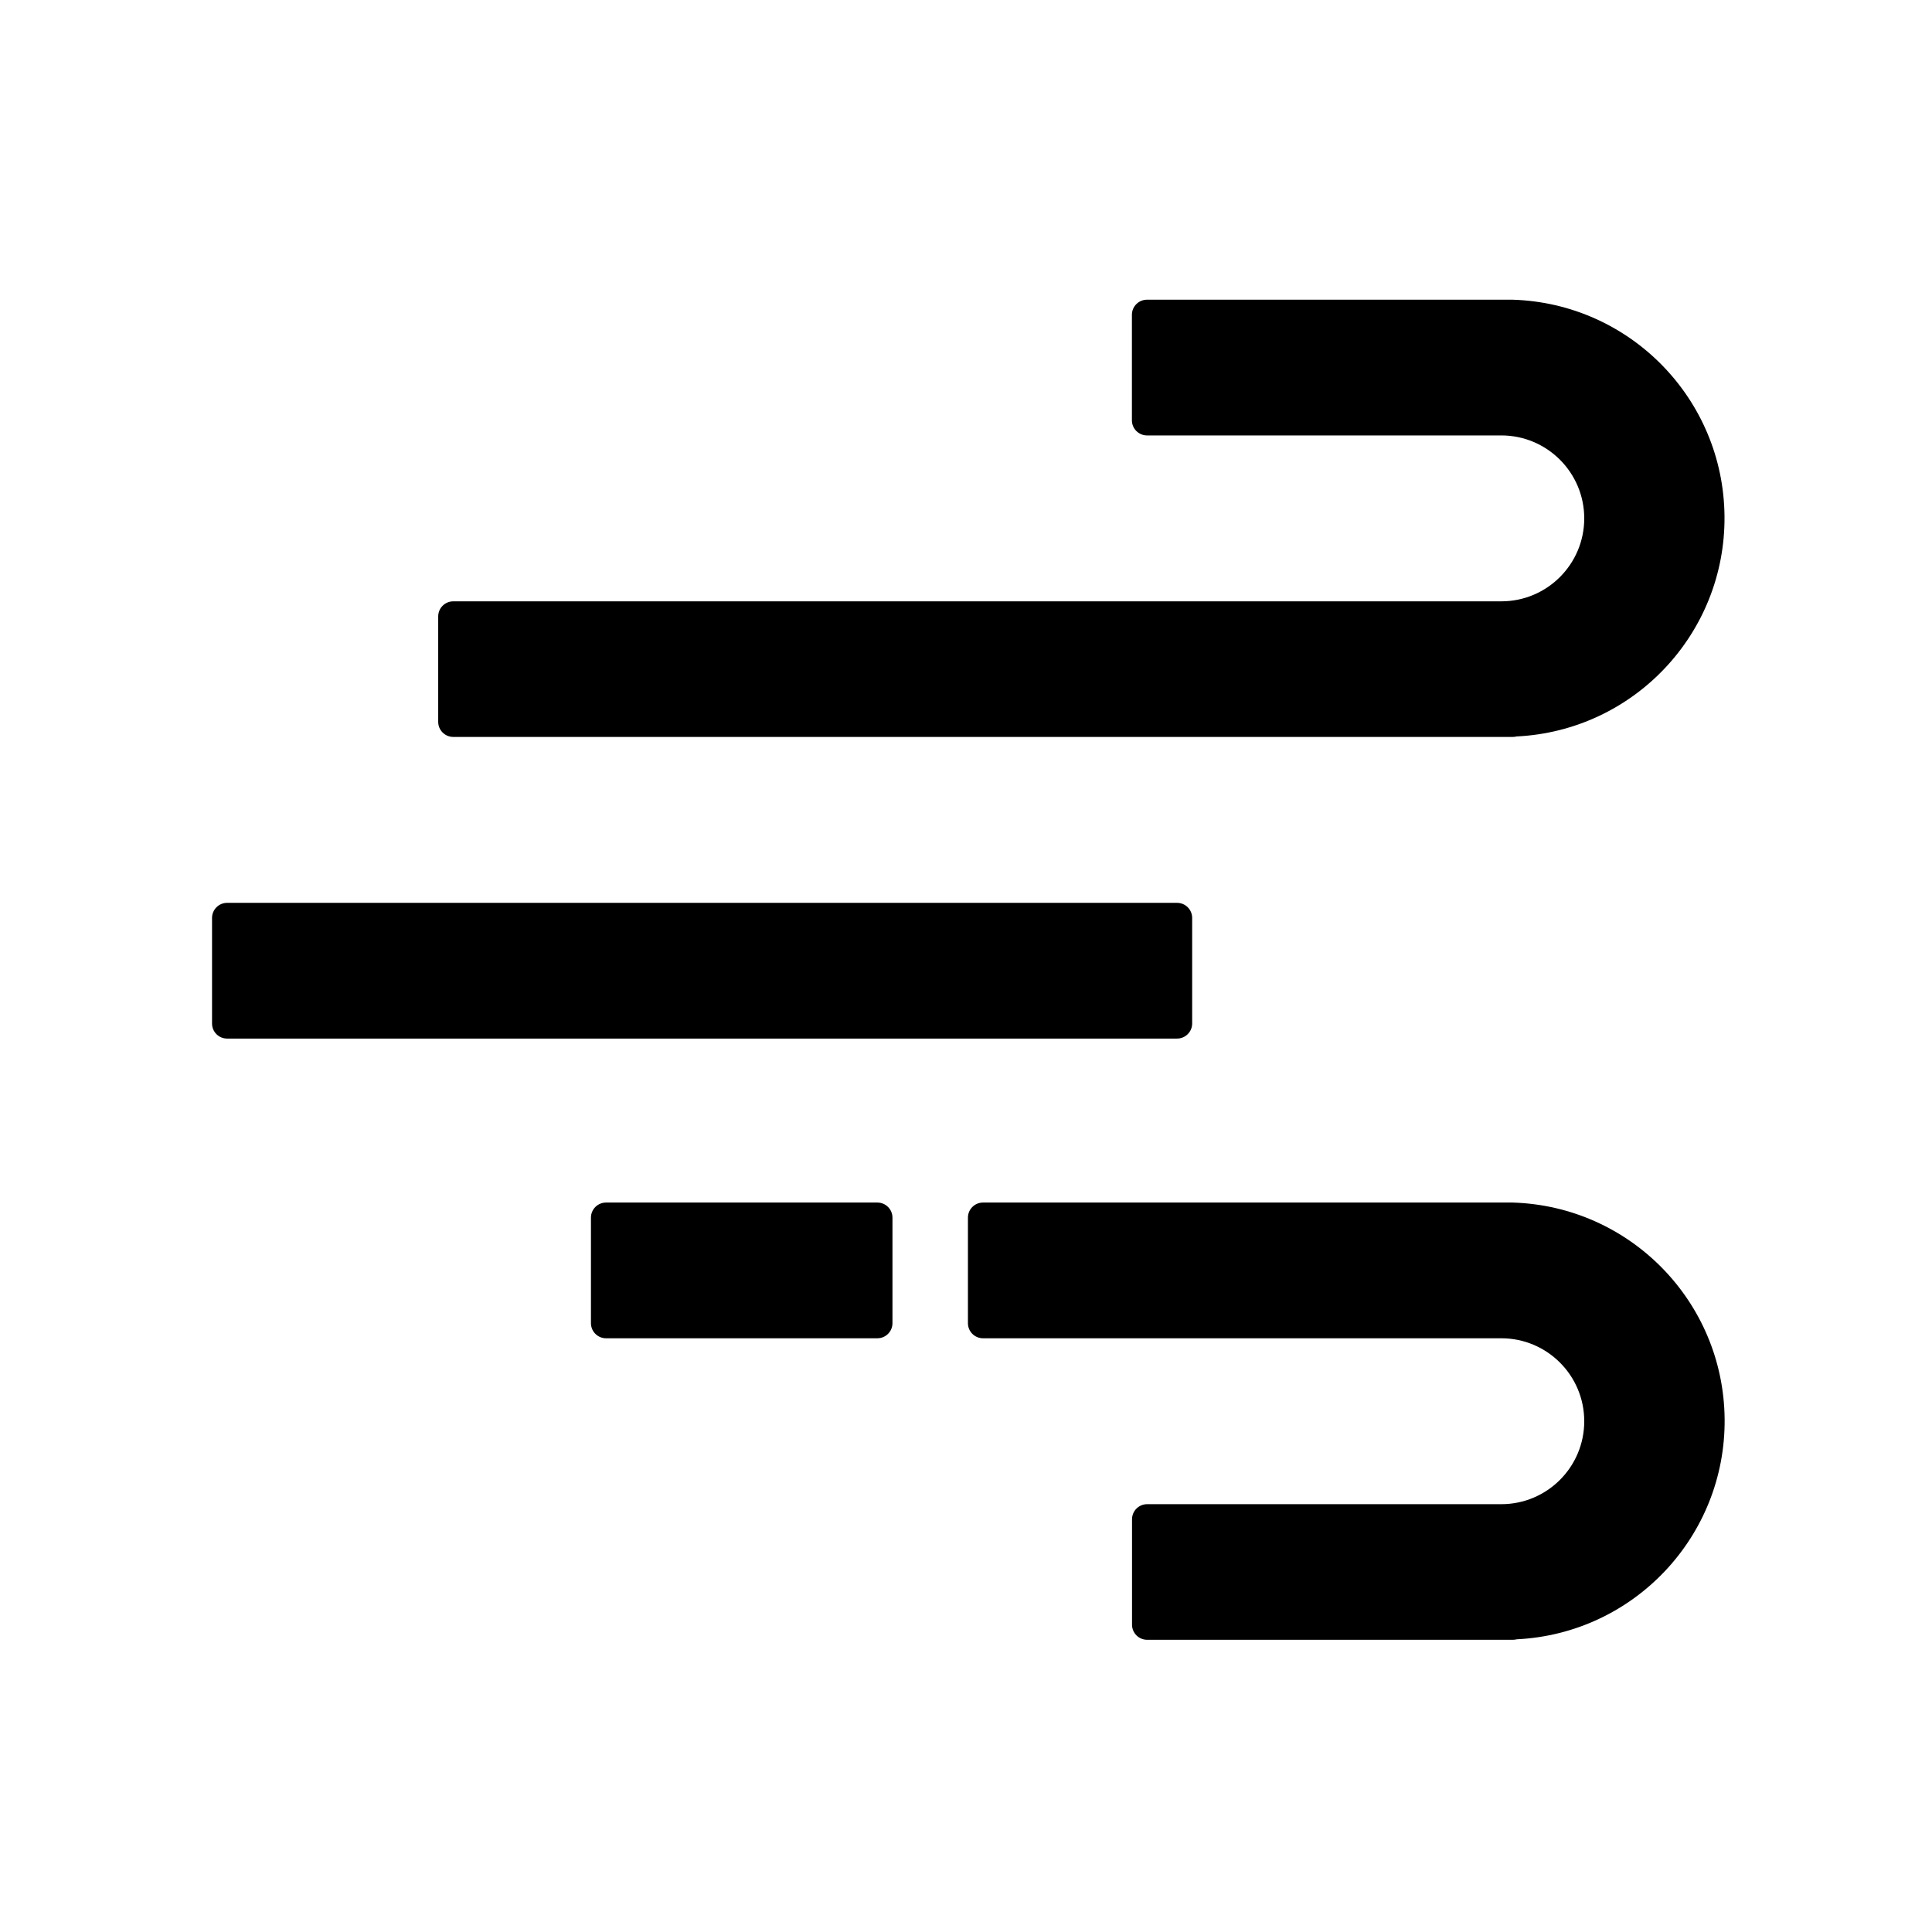
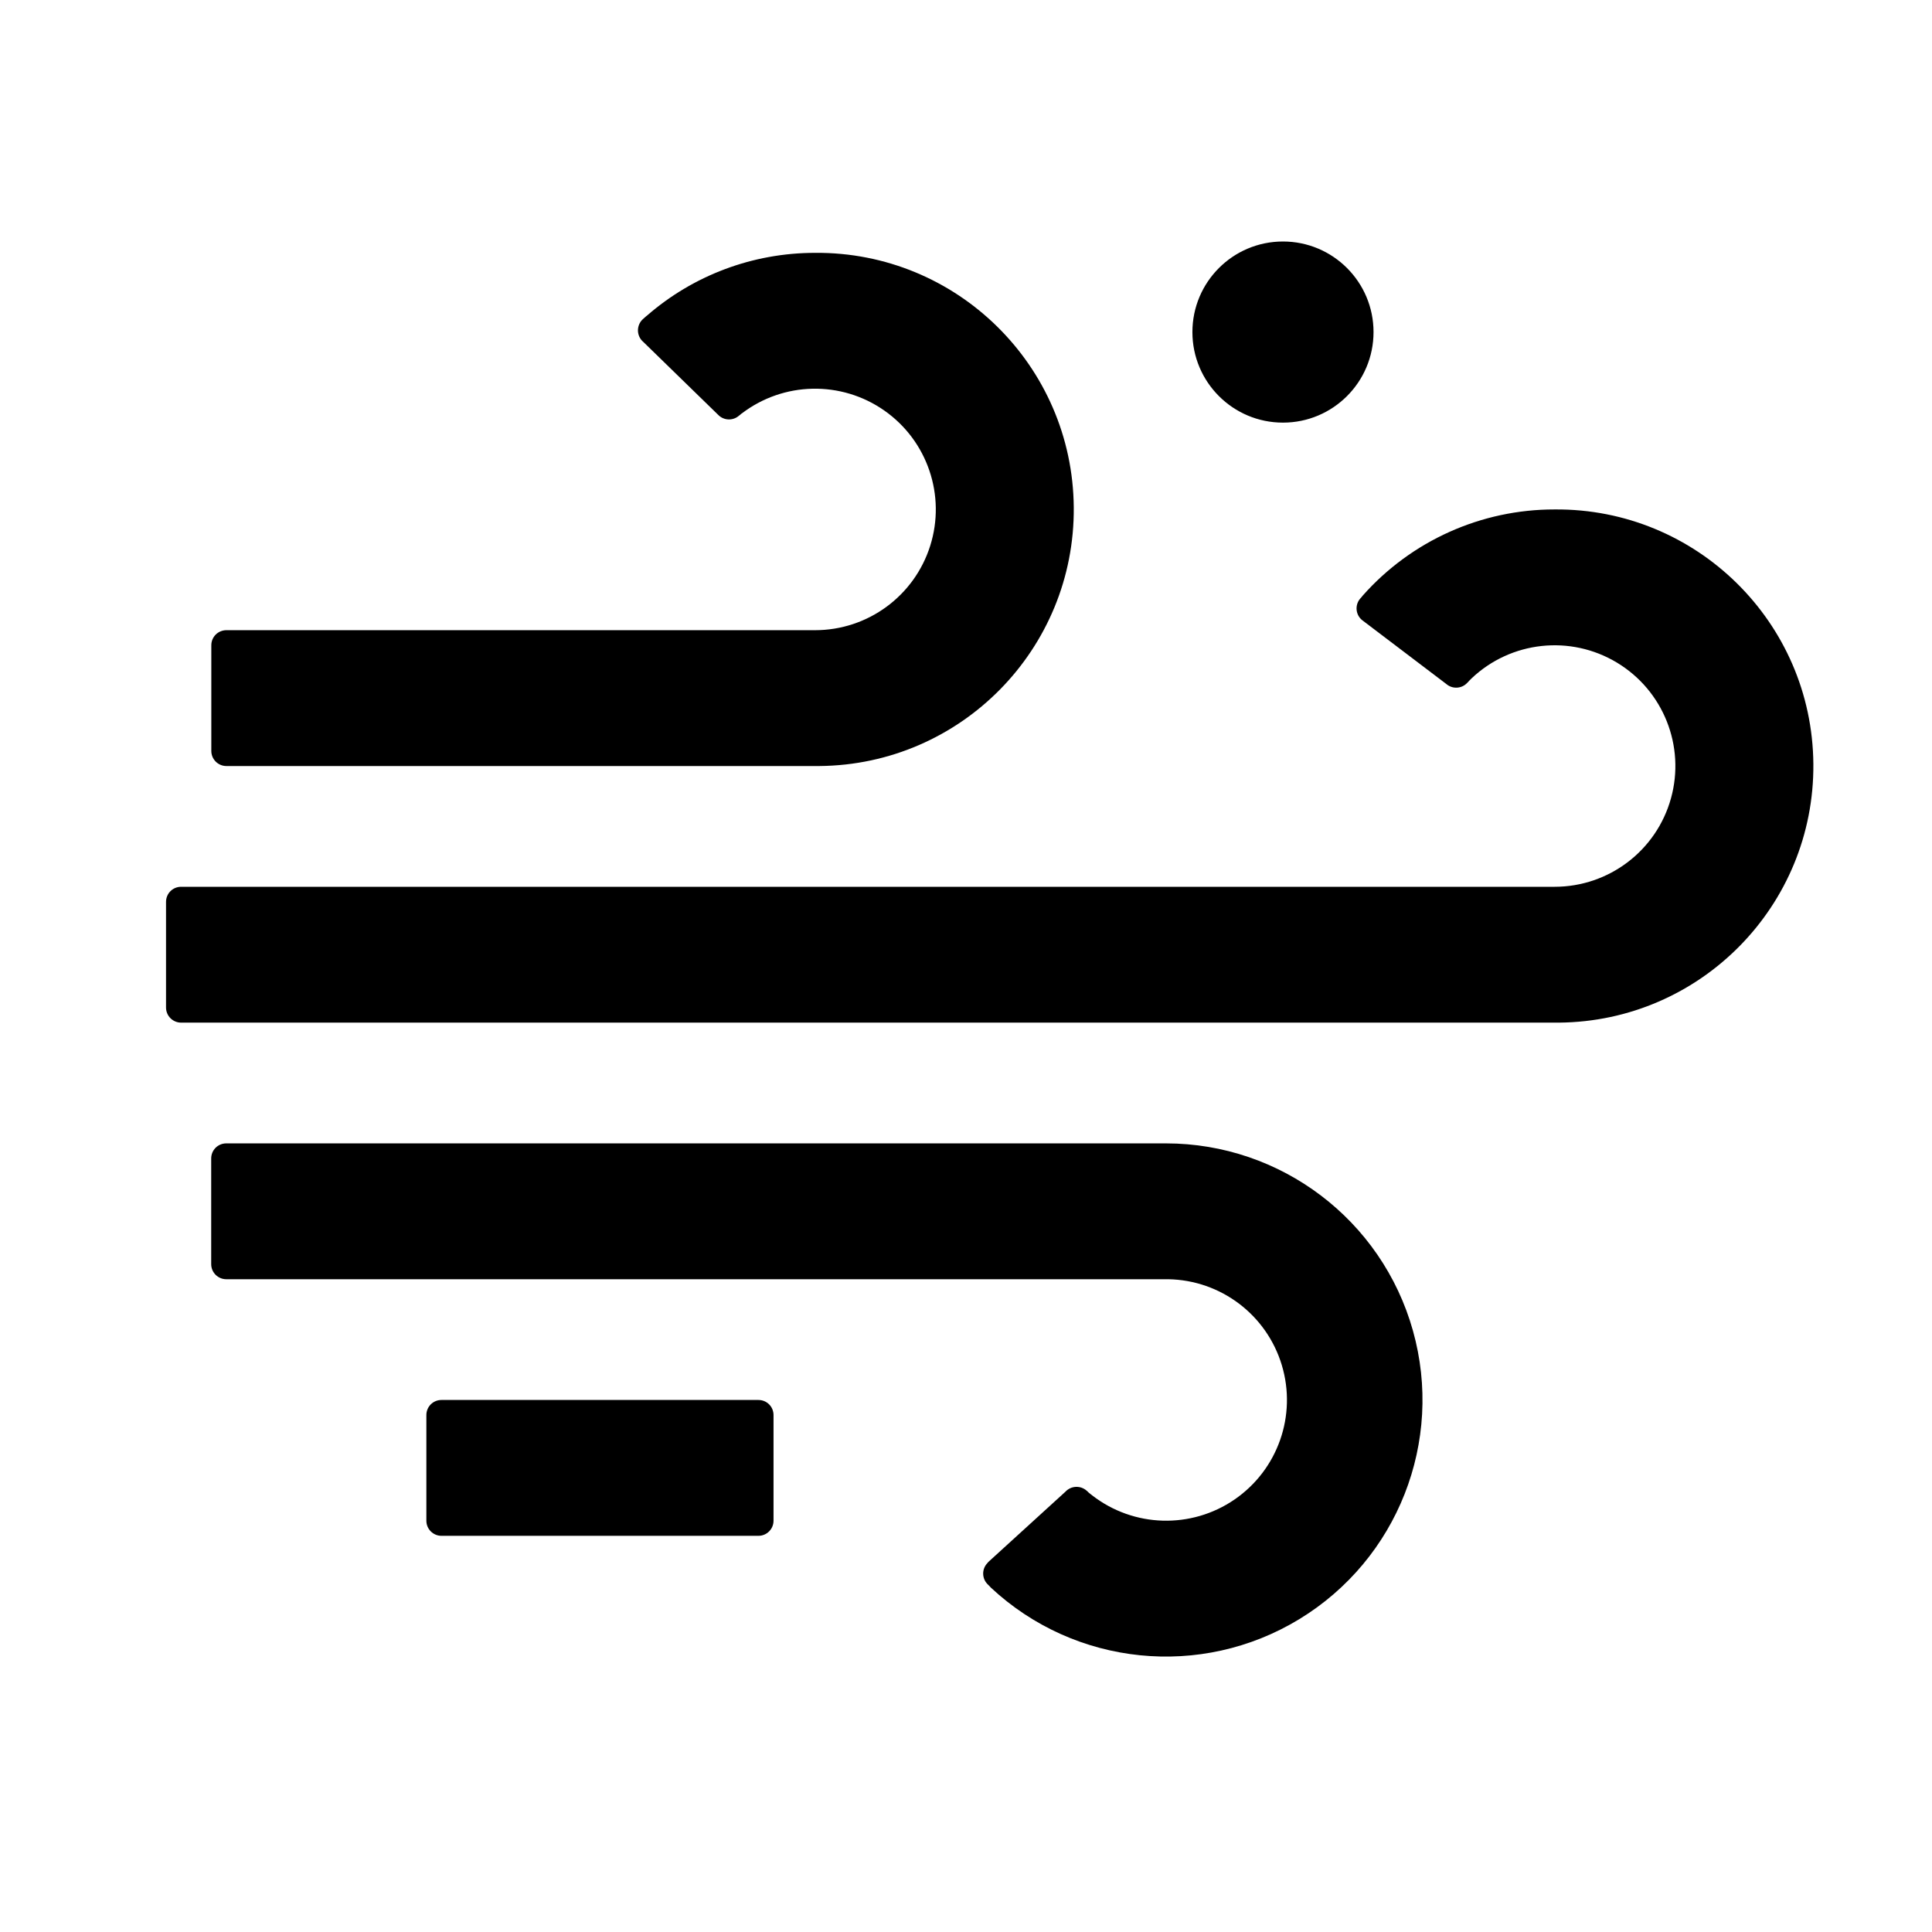
- <svg xmlns="http://www.w3.org/2000/svg" t="1648476958883" class="icon" viewBox="0 0 1024 1024" version="1.1" p-id="137862" width="200" height="200">
-   <defs>
-     <style type="text/css">@font-face { font-family: feedback-iconfont; src: url("//at.alicdn.com/t/font_1031158_u69w8yhxdu.woff2?t=1630033759944") format("woff2"), url("//at.alicdn.com/t/font_1031158_u69w8yhxdu.woff?t=1630033759944") format("woff"), url("//at.alicdn.com/t/font_1031158_u69w8yhxdu.ttf?t=1630033759944") format("truetype"); }
- </style>
-   </defs>
-   <path d="M120.384 478.528a8 8 0 0 0-8 8v55.936c0 4.48 3.584 8 8 8h503.488a8 8 0 0 0 8-8v-55.936a8 8 0 0 0-8-8H120.384z m400.64 158.848a8 8 0 0 0-8 8v55.936a8 8 0 0 0 7.936 8h274.752a43.968 43.968 0 1 1 0 87.936H608a8 8 0 0 0-8 7.936v56a8 8 0 0 0 8 7.936h193.792a8.128 8.128 0 0 0 2.112-0.256 115.84 115.84 0 0 0-2.112-231.488H520.96z m-199.808 0a8 8 0 0 0-8 8v55.936c0 4.416 3.584 8 8 8h143.808a8 8 0 0 0 8-8v-55.936a8 8 0 0 0-8-8H321.28z m286.72-478.528a8 8 0 0 0-8 8v55.936c0 4.416 3.584 8 8 8h187.776a43.968 43.968 0 0 1 0 87.936H240.256a8 8 0 0 0-8 7.936v56a8 8 0 0 0 8 7.936h561.472a8.064 8.064 0 0 0 2.112-0.256 115.84 115.84 0 0 0-2.112-231.488H607.936z" p-id="137863" />
+ <svg xmlns="http://www.w3.org/2000/svg" t="1678332339777" class="icon" viewBox="0 0 1024 1024" version="1.1" p-id="2308" width="200" height="200">
+   <path d="M824 270.016a136 136 0 0 1 2.24 272H96a8 8 0 0 1-8-8v-56c0-4.48 3.584-8 8-8h728a64 64 0 1 0-44.032-110.464l-0.448 0.448-0.448 0.448-0.512 0.512a61.504 61.504 0 0 0-0.256 0.32l-0.64 0.64a8 8 0 0 1-11.136 0.576l-44.032-33.408a8 8 0 0 1-1.6-11.776l0.64-0.704 0.512-0.64 0.256-0.32A135.744 135.744 0 0 1 824 270.016z m-392-136a136 136 0 0 1 2.24 272H120a8 8 0 0 1-8-8v-56c0-4.48 3.584-8 8-8h312A64 64 0 1 0 393.088 219.2l-0.256 0.128-0.448 0.448a43.52 43.52 0 0 0-0.256 0.192l-0.576 0.448a8 8 0 0 1-10.944-0.576l-39.552-38.528a8.064 8.064 0 0 1-0.32-12.16l1.024-0.896 0.64-0.576 0.64-0.512c24.32-21.12 55.744-33.152 88.96-33.152zM680 128a48 48 0 1 1 0 96 48 48 0 0 1 0-96z m-62.016 478.016a136 136 0 1 1-92.736 235.52l-0.896-0.96-0.64-0.64a8 8 0 0 1-0.32-11.52l0.192-0.256 0.64-0.64 40.448-36.864a8.064 8.064 0 0 1 11.328-0.512l0.384 0.32 0.64 0.64a47.68 47.68 0 0 0 1.28 1.024l0.576 0.448a64 64 0 1 0 40.32-114.56H119.936a8 8 0 0 1-8-8v-56c0-4.48 3.584-8 8-8H617.92z m-216 136c4.48 0 8 3.584 8 8v56a8 8 0 0 1-8 8h-168a8 8 0 0 1-8-8v-56c0-4.48 3.584-8 8-8h168z" p-id="2309" />
</svg>
